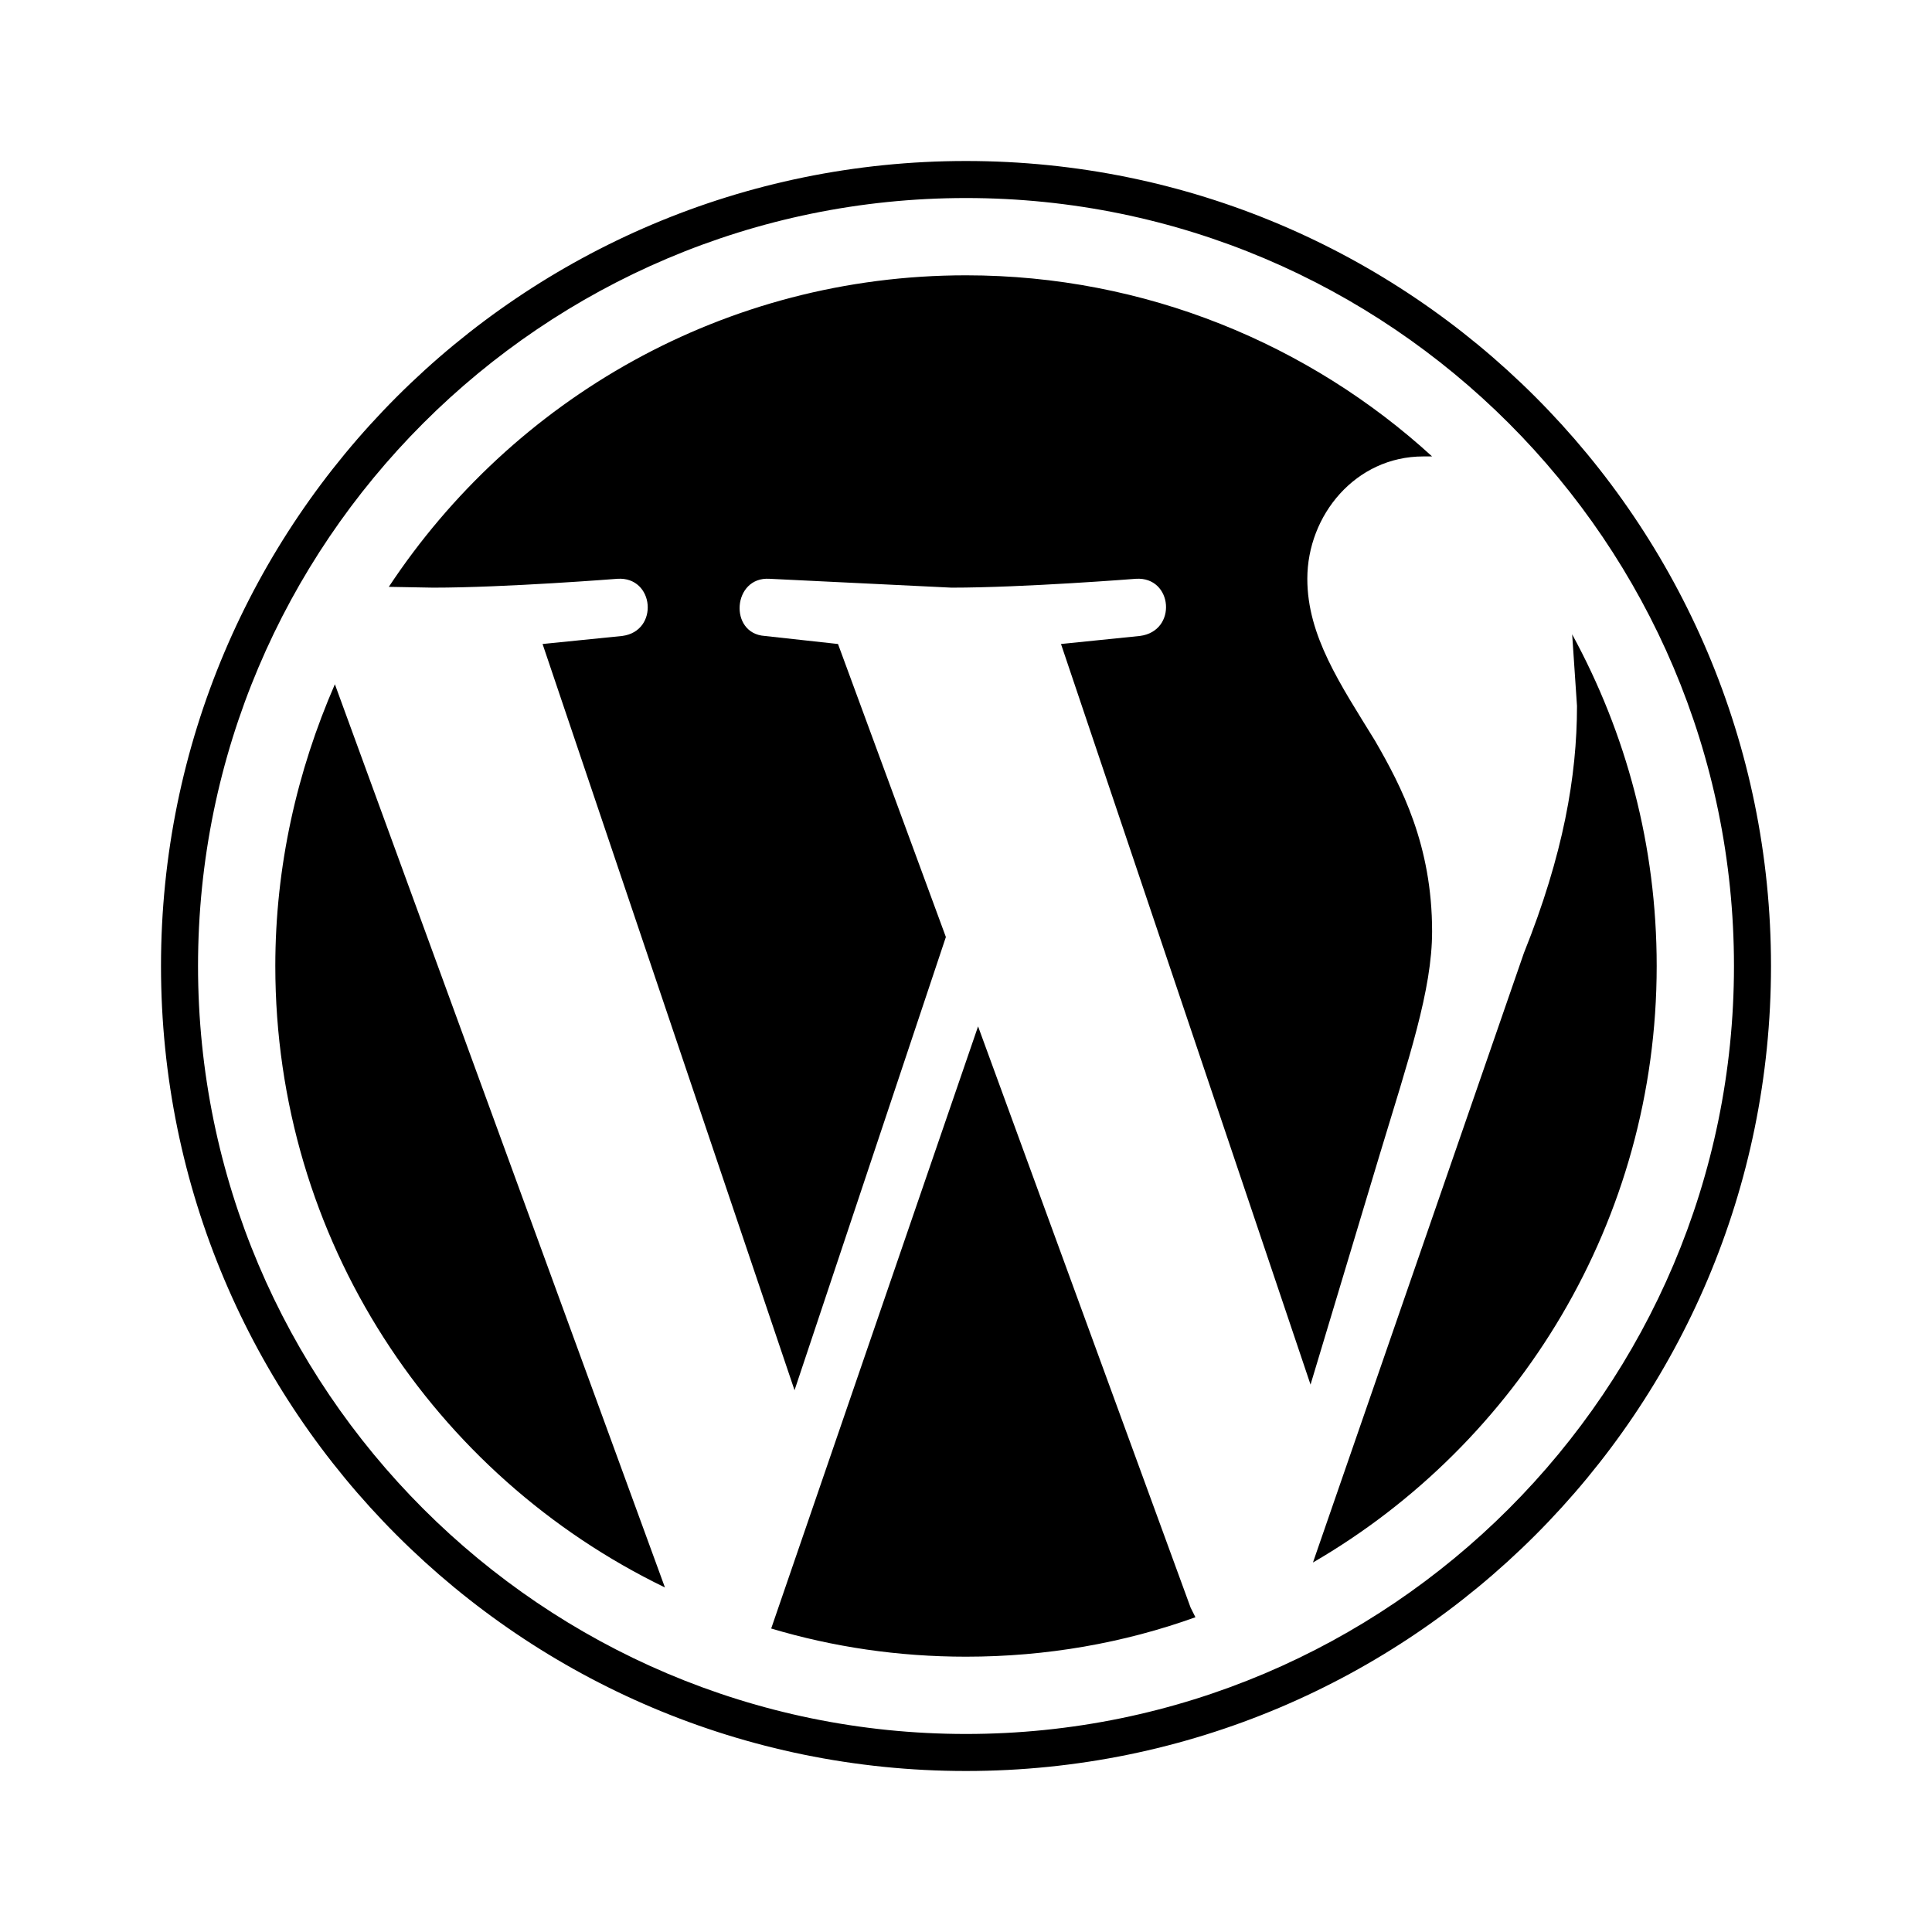
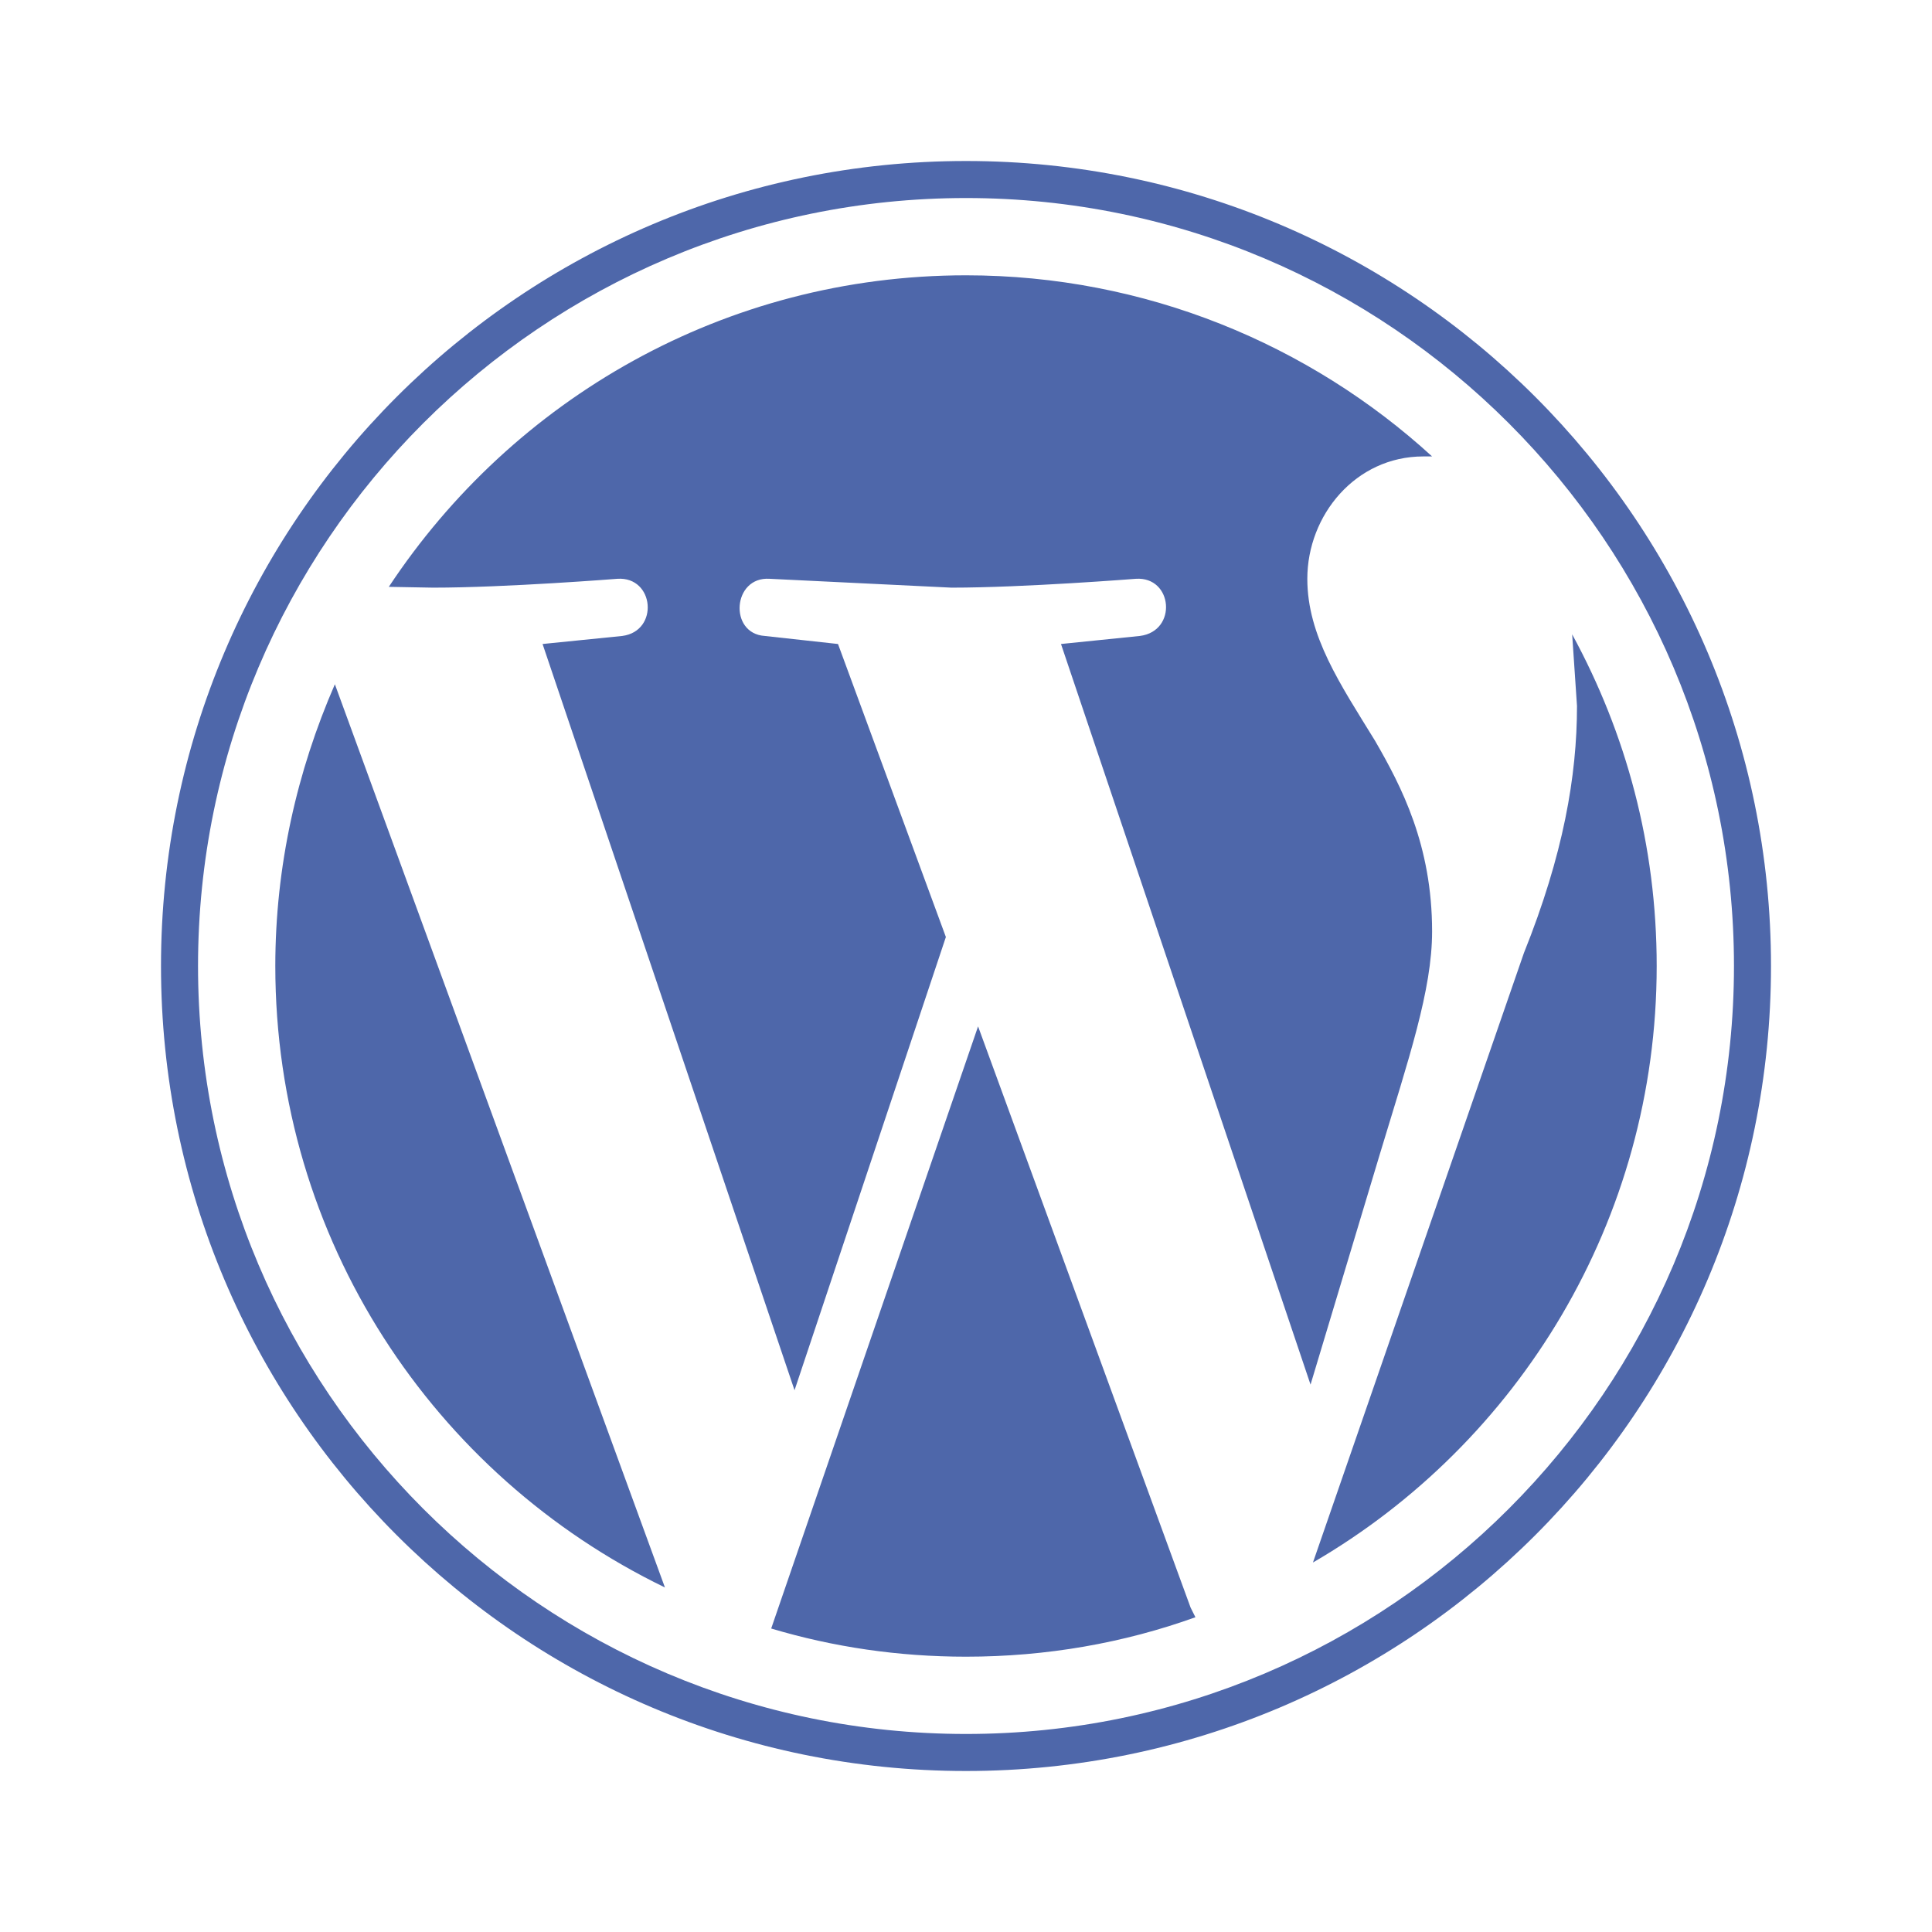
<svg xmlns="http://www.w3.org/2000/svg" version="1.1" width="24" height="24" viewBox="0 0 24 24">
  <path d="M3.42,12C3.42,10.76 3.69,9.58 4.16,8.5L8.26,19.72C5.39,18.33 3.42,15.4 3.42,12M17.79,11.57C17.79,12.3 17.5,13.15 17.14,14.34L16.28,17.2L13.18,8L14.16,7.9C14.63,7.84 14.57,7.16 14.11,7.19C14.11,7.19 12.72,7.3 11.82,7.3L9.56,7.19C9.1,7.16 9.05,7.87 9.5,7.9L10.41,8L11.75,11.64L9.87,17.27L6.74,8L7.73,7.9C8.19,7.84 8.13,7.16 7.67,7.19C7.67,7.19 6.28,7.3 5.38,7.3L4.83,7.29C6.37,4.96 9,3.42 12,3.42C14.23,3.42 16.27,4.28 17.79,5.67H17.68C16.84,5.67 16.24,6.4 16.24,7.19C16.24,7.9 16.65,8.5 17.08,9.2C17.41,9.77 17.79,10.5 17.79,11.57M12.15,12.75L14.79,19.97L14.85,20.09C13.96,20.41 13,20.58 12,20.58C11.16,20.58 10.35,20.46 9.58,20.23L12.15,12.75M19.53,7.88C20.2,9.11 20.58,10.5 20.58,12C20.58,15.16 18.86,17.93 16.31,19.41L18.93,11.84C19.42,10.62 19.59,9.64 19.59,8.77L19.53,7.88M12,2A10,10 0 0,1 22,12A10,10 0 0,1 12,22A10,10 0 0,1 2,12A10,10 0 0,1 12,2M12,21.54C17.26,21.54 21.54,17.26 21.54,12C21.54,6.74 17.26,2.46 12,2.46C6.74,2.46 2.46,6.74 2.46,12C2.46,17.26 6.74,21.54 12,21.54Z" />
+   <style>
+     path {
+       fill: #4e67aa;
+     }
+     @media (prefers-color-scheme:dark) {
+       path {
+         fill: #fefefe;
+       }
+     }
+   </style>
</svg>
